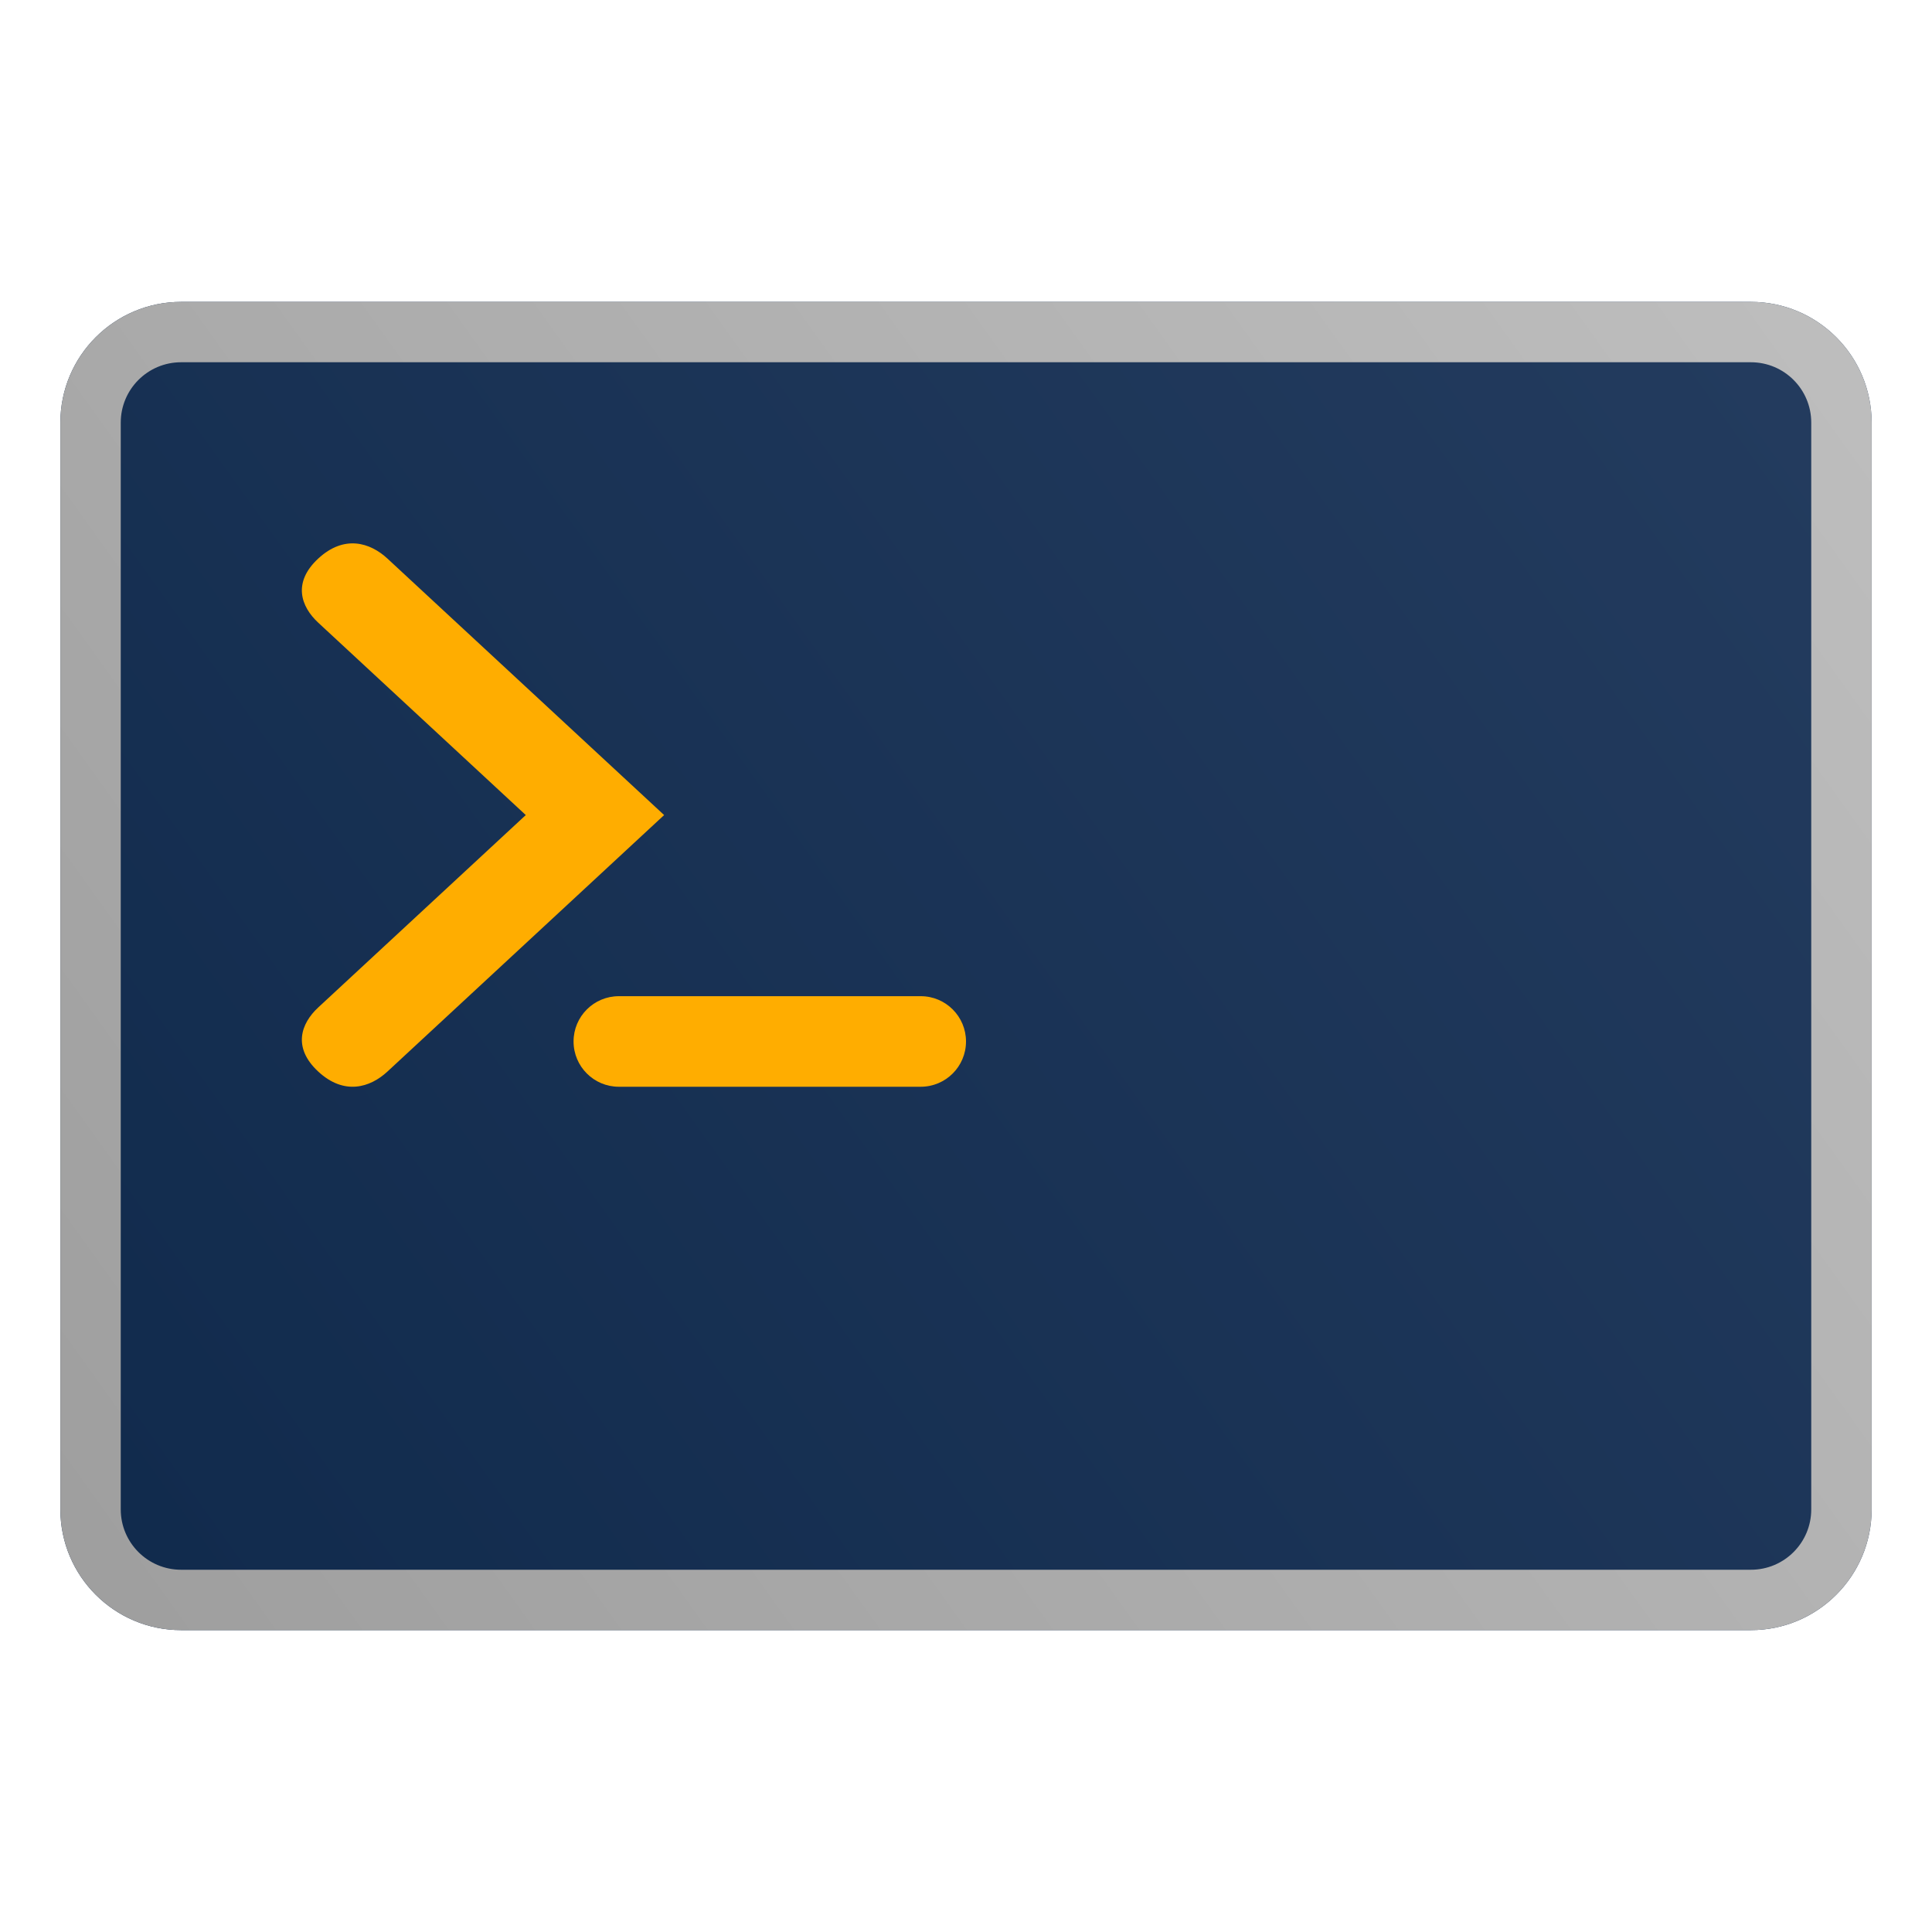
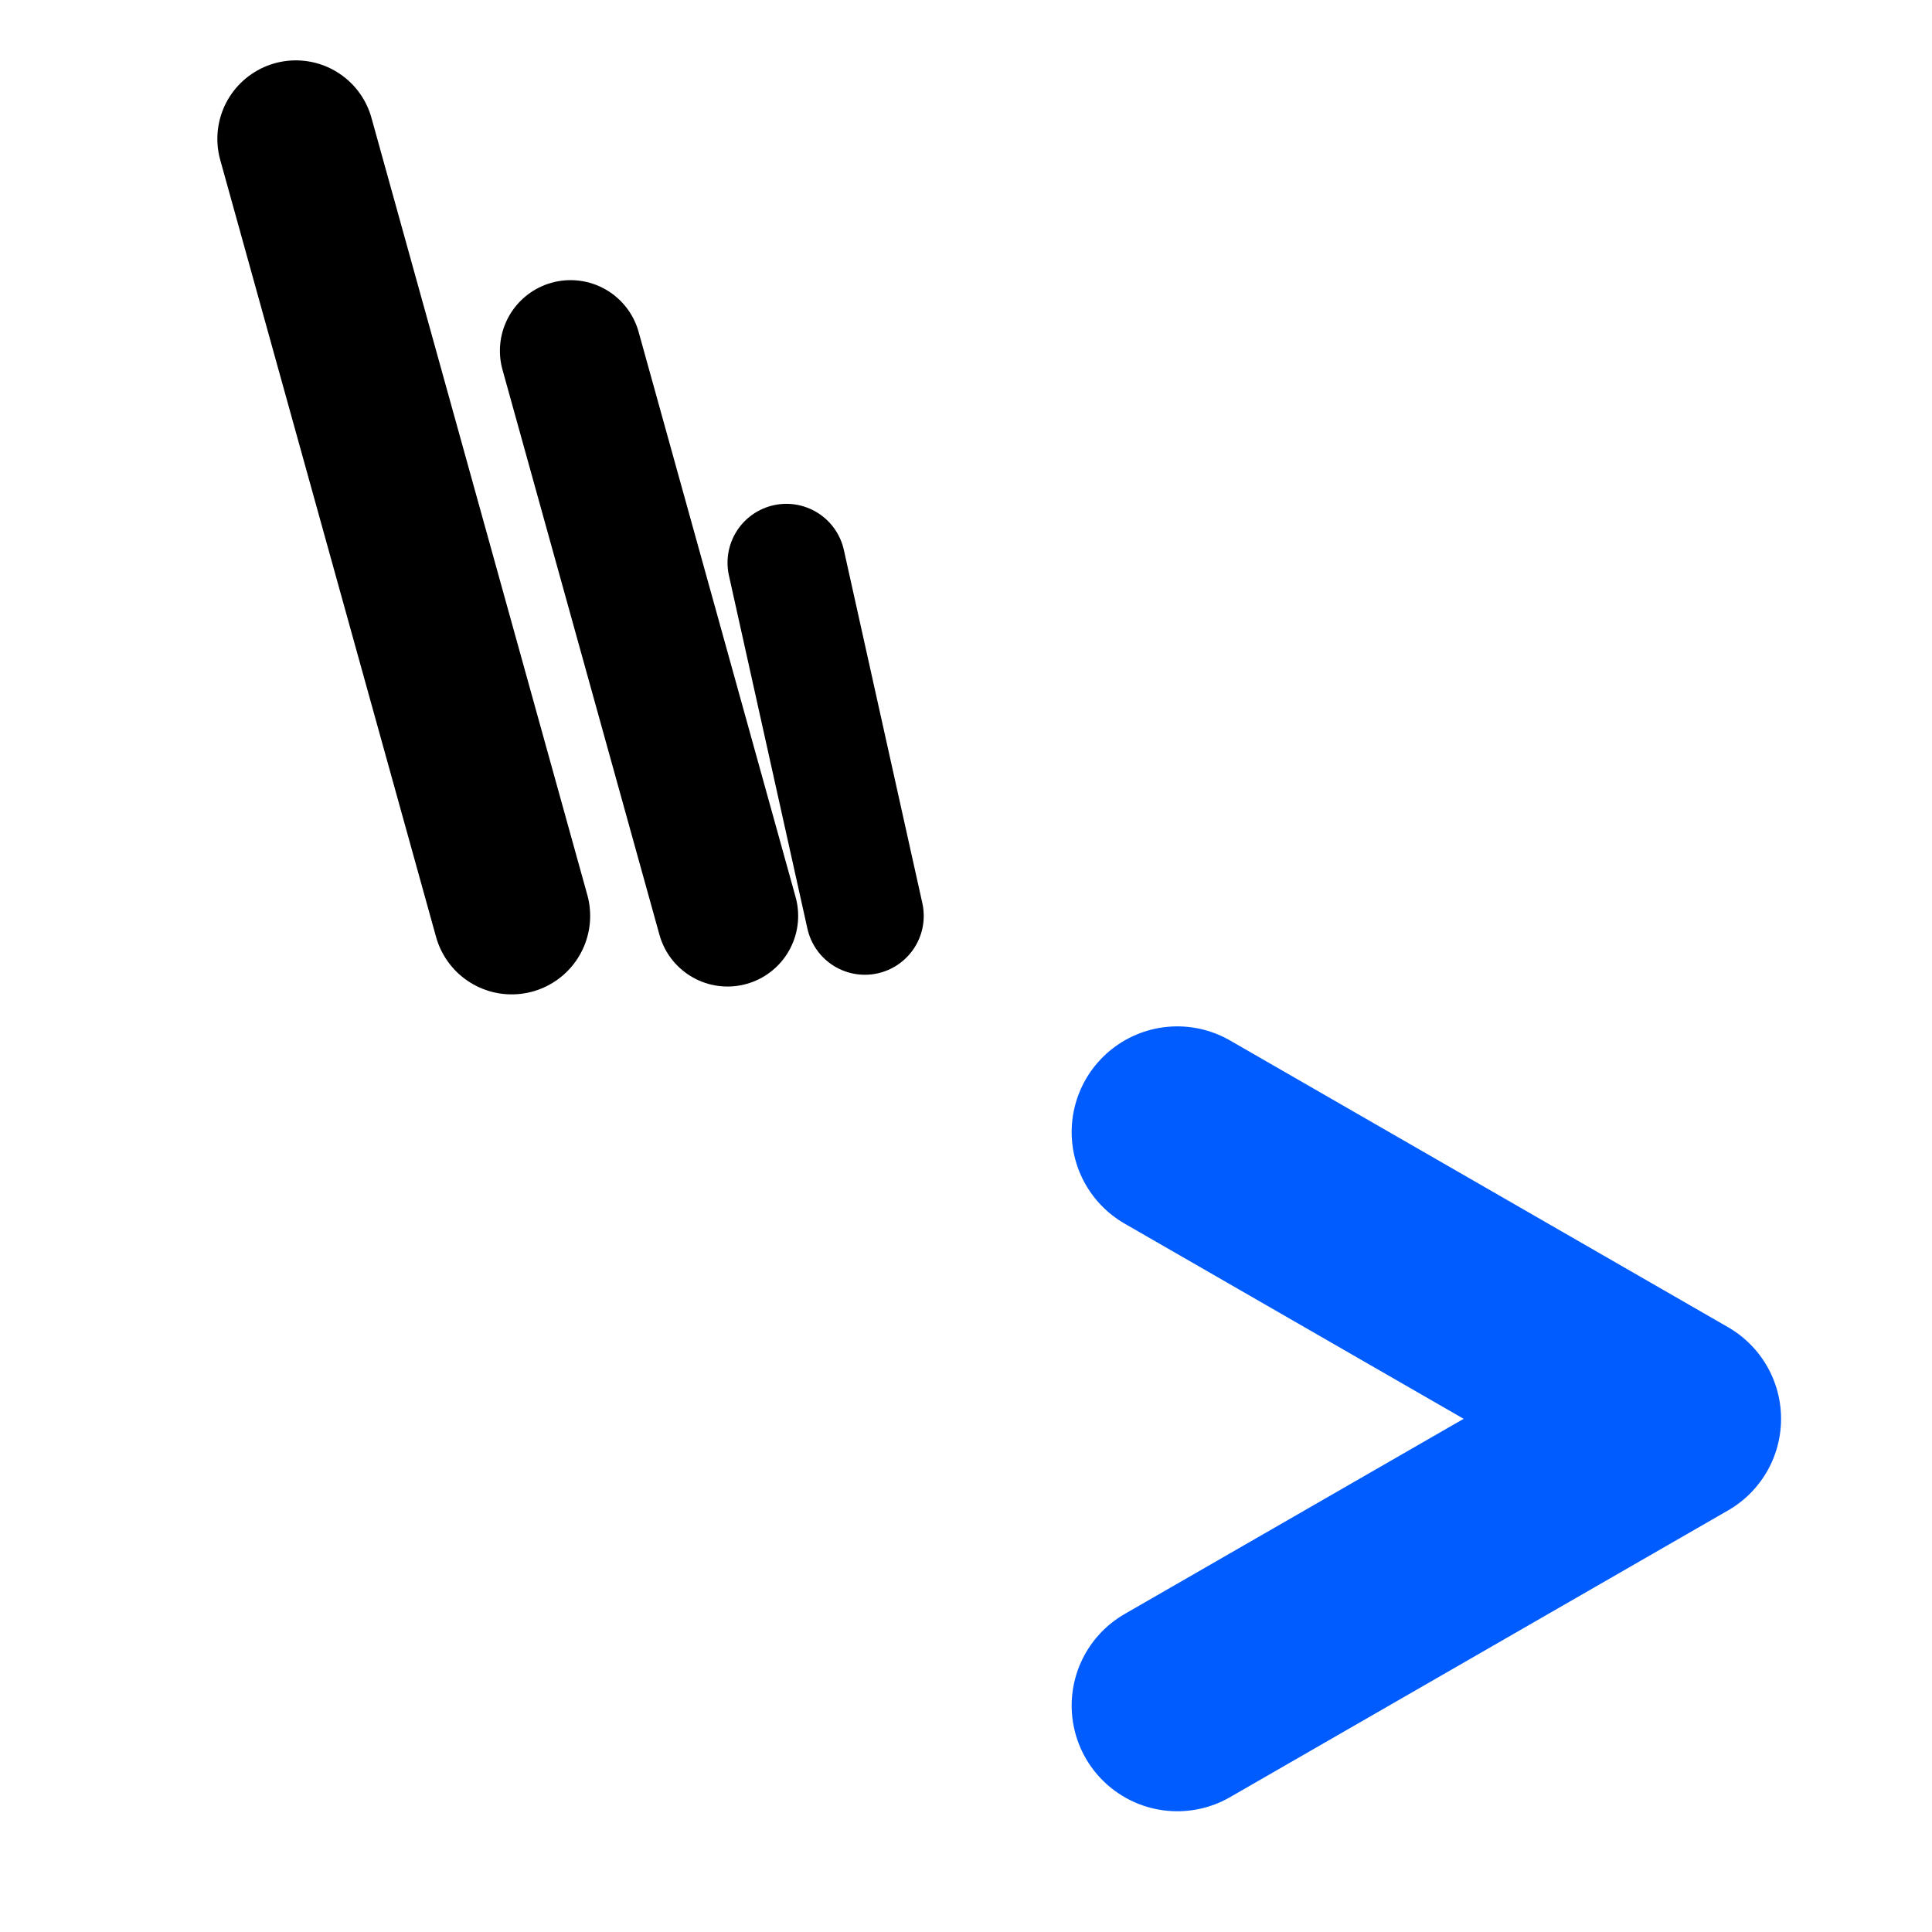
- <svg xmlns="http://www.w3.org/2000/svg" width="64" height="64" viewBox="0 0 64 64" fill="none">
-   <g id="Size=64">
-     <rect id="Rectangle 418" x="2" y="10" width="60" height="44" rx="4" fill="url(#paint0_linear_2056_1670)" />
-     <path id="Subtract" fill-rule="evenodd" clip-rule="evenodd" d="M6 10C3.791 10 2 11.791 2 14V50C2 52.209 3.791 54 6 54H58C60.209 54 62 52.209 62 50V14C62 11.791 60.209 10 58 10H6ZM6 12C4.895 12 4 12.895 4 14V50C4 51.105 4.895 52 6 52H58C59.105 52 60 51.105 60 50V14C60 12.895 59.105 12 58 12H6Z" fill="url(#paint1_linear_2056_1670)" />
-     <rect id="Rectangle 493" x="19" y="33" width="13" height="3" rx="1.5" fill="#FFAD00" />
-     <path id="Rectangle 494" d="M12.834 18.503C16.413 21.821 22 27 22 27C22 27 16.525 32.075 12.834 35.497C12.261 36.028 11.402 36.294 10.542 35.497C9.683 34.701 9.969 33.904 10.542 33.373C13.339 30.78 17.417 27 17.417 27C17.417 27 13.227 23.116 10.542 20.627C9.969 20.096 9.683 19.299 10.542 18.503C11.402 17.706 12.261 17.972 12.834 18.503Z" fill="#FFAD00" />
+ <svg xmlns="http://www.w3.org/2000/svg" width="256" height="256" viewBox="0 0 256 256" fill="none">
+   <g stroke="#000000" stroke-linecap="round" transform="translate(8,8) scale(0.52)">
+     <line x1="60" y1="20" x2="115" y2="218" stroke-width="40" />
+     <line x1="130" y1="74" x2="170" y2="218" stroke-width="36" />
+     <line x1="185" y1="128" x2="205" y2="218" stroke-width="30" />
  </g>
-   <defs>
-     <linearGradient id="paint0_linear_2056_1670" x1="62" y1="10" x2="1.529" y2="53.343" gradientUnits="userSpaceOnUse">
-       <stop stop-color="#243C5F" />
-       <stop offset="1" stop-color="#102A4C" />
-     </linearGradient>
-     <linearGradient id="paint1_linear_2056_1670" x1="62" y1="10" x2="1.529" y2="53.343" gradientUnits="userSpaceOnUse">
-       <stop stop-color="#BEBEBE" />
-       <stop offset="1" stop-color="#9E9E9E" />
-     </linearGradient>
-   </defs>
+   <polyline points="156,150 222,188 156,226" stroke="#005CFE" stroke-width="28" stroke-linecap="round" stroke-linejoin="round" fill="none" />
</svg>
